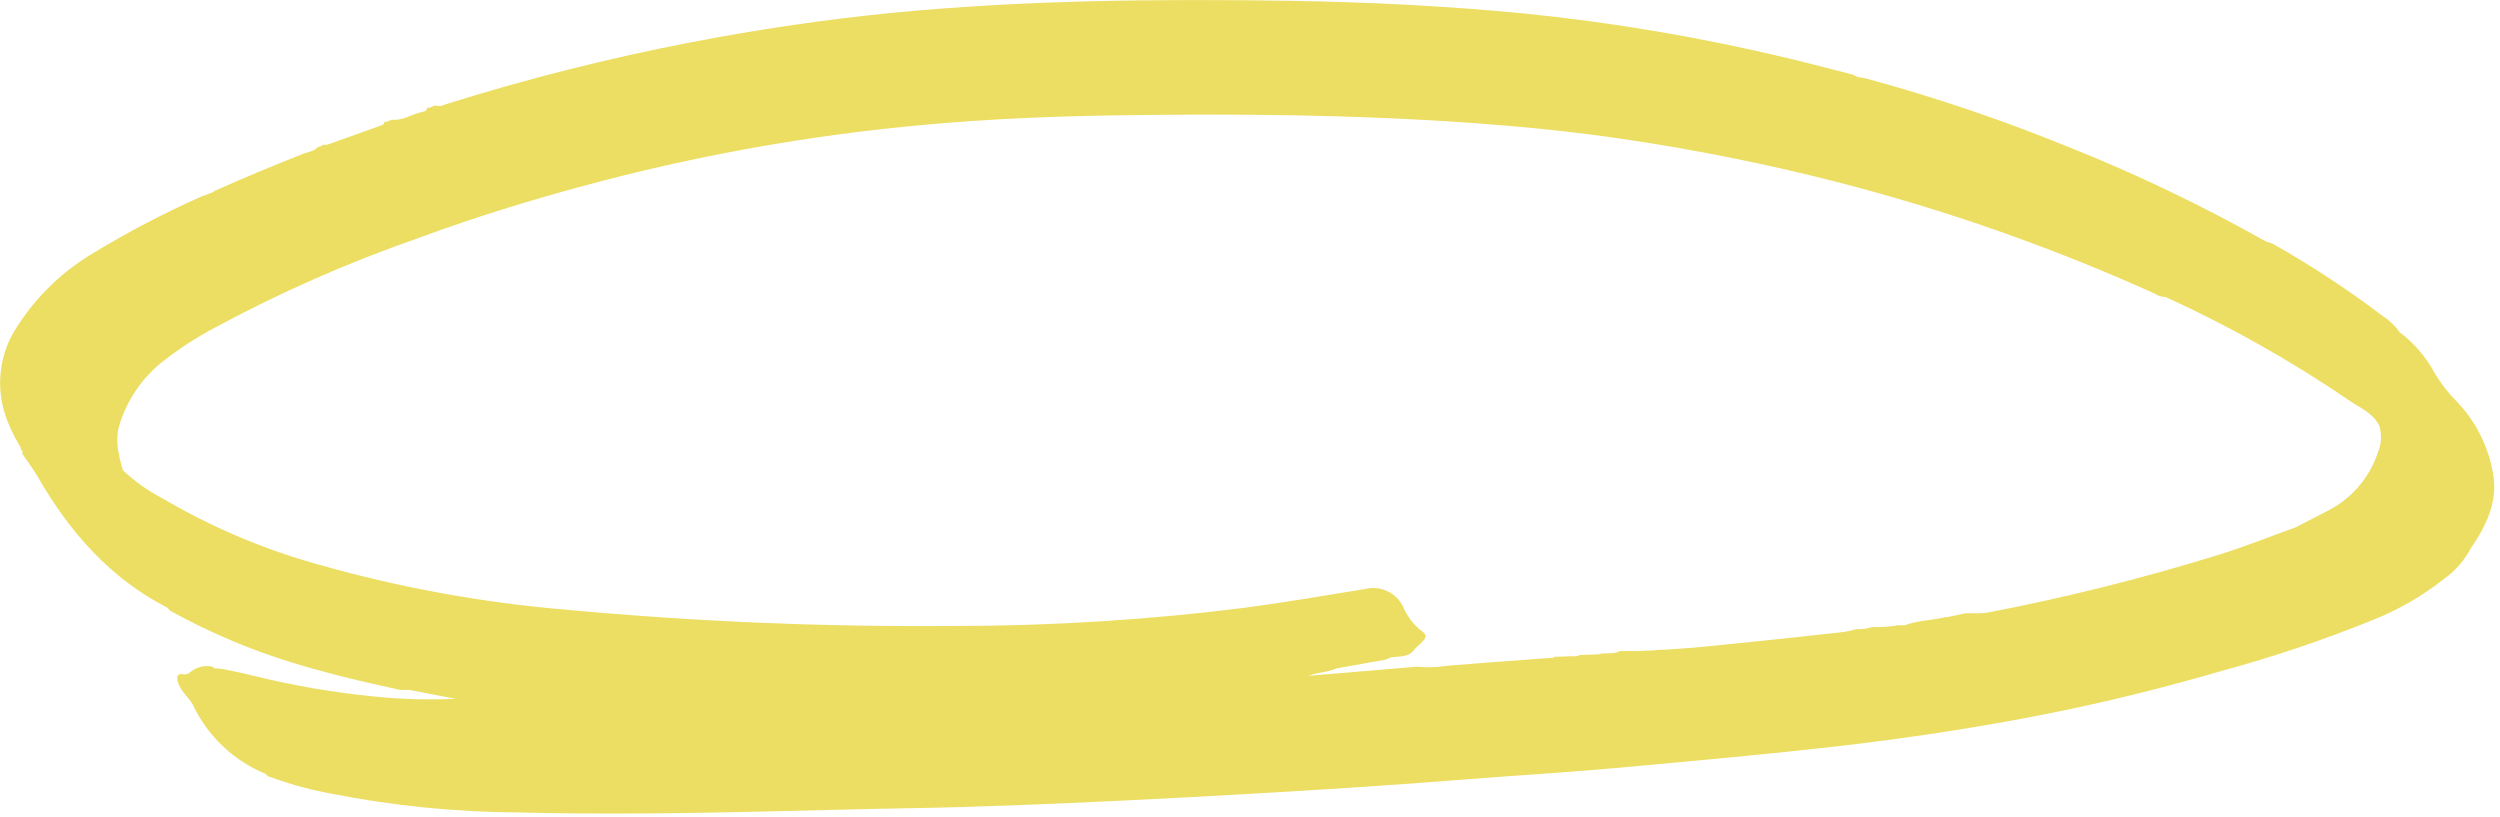
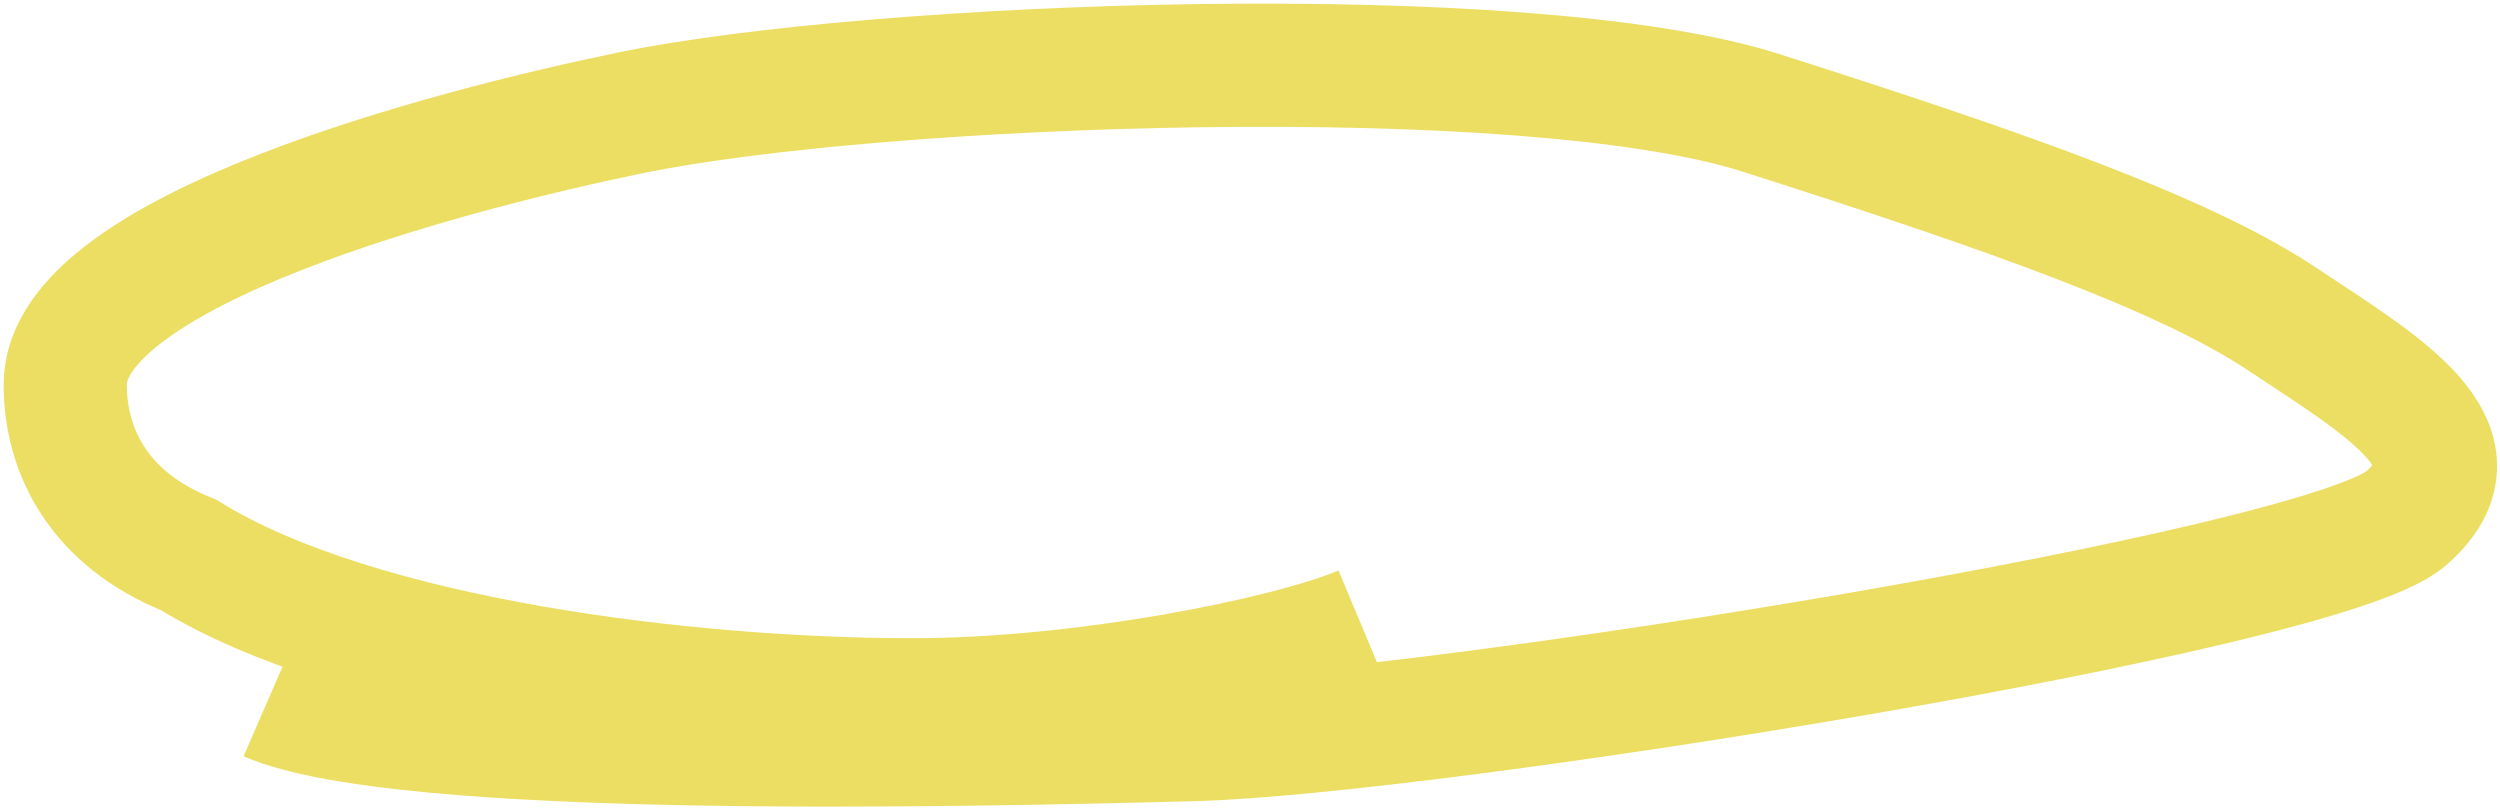
- <svg xmlns="http://www.w3.org/2000/svg" width="337" height="110" viewBox="0 0 337 110" fill="none">
-   <path d="M336.05 63.8C335.418 60.101 333.673 56.683 331.05 54C329.923 52.862 328.945 51.585 328.14 50.2C327.003 48.088 325.419 46.249 323.5 44.81C322.886 43.935 322.108 43.188 321.21 42.61C316.477 39.02 311.506 35.755 306.33 32.84L305.91 32.7L305.42 32.54C296.864 27.714 287.994 23.468 278.87 19.83C269.923 16.175 260.759 13.076 251.43 10.55C251.13 10.47 250.81 10.44 250.49 10.39C250.17 10.34 250.09 10.19 249.89 10.11L249.74 10.06L246.74 9.28C245.2 8.88 243.66 8.49 242.12 8.11L241.24 7.9C229.412 5.056 217.404 3.018 205.3 1.8C194.88 0.8 184.42 0.28 174 0.11C156.17 -0.16 138.4 -0 120.68 1.69C111.46 2.59 102.3 3.94 93.2 5.69C81.983 7.855 70.899 10.656 60 14.08C59.609 14.294 59.15 14.348 58.72 14.23C58.32 14.23 58.01 14.61 57.58 14.52C57.53 15.07 57.04 15.05 56.69 15.14C55.43 15.44 54.31 16.26 52.95 16.14C52.55 16.14 52.23 16.51 51.8 16.42C51.807 16.519 51.78 16.617 51.723 16.699C51.667 16.78 51.585 16.841 51.49 16.87L44.13 19.5C43.938 19.533 43.742 19.533 43.55 19.5C43.34 19.65 43.16 19.85 42.87 19.78C42.37 20.44 41.56 20.46 40.87 20.73C36.94 22.29 33 23.9 29.18 25.63H29.11C28.93 25.72 28.76 25.85 28.59 25.96C28.17 26.12 27.74 26.26 27.32 26.43L27.04 26.54C22.127 28.723 17.358 31.214 12.76 34C8.59 36.429 5.048 39.802 2.42 43.85C1.196 45.635 0.412 47.684 0.13 49.831C-0.151 51.977 0.078 54.159 0.8 56.2C0.87 56.39 0.93 56.59 1.01 56.78C1.311 57.558 1.662 58.316 2.06 59.05C2.29 59.47 2.53 59.9 2.8 60.33C2.8 60.51 2.8 60.68 3.02 60.75V60.94V61.19C3.73 62.25 4.52 63.26 5.15 64.37C9.43 71.8 14.91 78 22.59 81.93C22.698 82.089 22.83 82.23 22.98 82.35C25.577 83.788 28.247 85.089 30.98 86.25C38.37 89.41 46.13 91.32 53.98 93H55.19L54.73 92.89C54.888 92.905 55.043 92.942 55.19 93L61.4 94.2C57.784 94.366 54.161 94.266 50.56 93.9C44.909 93.354 39.306 92.384 33.8 91L31.94 90.57L31 90.39C30.414 90.238 29.814 90.141 29.21 90.1H28.82C28.795 90.039 28.795 89.971 28.82 89.91C28.262 89.759 27.676 89.748 27.113 89.877C26.55 90.006 26.027 90.272 25.59 90.65C25.473 90.757 25.332 90.834 25.179 90.876C25.026 90.918 24.865 90.922 24.71 90.89C23.89 90.77 23.78 91.18 23.97 91.89C24.31 93.14 25.33 93.89 25.97 94.95C27.967 99.21 31.494 102.562 35.85 104.34C36.07 104.76 36.52 104.74 36.85 104.88C39.414 105.811 42.054 106.52 44.74 107C53.042 108.629 61.48 109.473 69.94 109.52C80.73 109.79 91.53 109.65 102.32 109.41C109.22 109.26 116.12 109.05 123.02 108.94C132.33 108.78 141.62 108.38 150.92 107.94C156.92 107.66 162.85 107.33 168.82 106.99C178.47 106.44 188.11 105.82 197.74 105.05C204.53 104.51 211.34 104.12 218.13 103.5C228.26 102.57 238.4 101.67 248.51 100.5C258.19 99.36 267.81 97.88 277.35 95.94C284.85 94.41 292.27 92.54 299.62 90.4C306.501 88.531 313.263 86.25 319.87 83.57C323.334 82.193 326.579 80.316 329.5 78C331.033 76.9 332.281 75.449 333.14 73.77C333.39 73.41 333.66 73.06 333.88 72.68C335.51 70 336.68 67.13 336.05 63.8ZM21.94 67.2C19.98 66.188 18.172 64.905 16.57 63.39C15.96 61.34 15.46 59.26 16.14 57.14C17.164 53.911 19.102 51.049 21.72 48.9C24.013 47.082 26.47 45.482 29.06 44.12C37.81 39.402 46.922 35.389 56.31 32.12C64.4 29.12 72.63 26.63 80.97 24.44C93.814 21.084 106.89 18.688 120.09 17.27C129.98 16.2 139.92 15.71 149.87 15.56C166.28 15.3 182.68 15.43 199.07 16.62C205.67 17.1 212.25 17.78 218.78 18.74C228.447 20.158 238.033 22.081 247.5 24.5C262.259 28.29 276.663 33.348 290.55 39.62C290.943 39.901 291.417 40.045 291.9 40.03C300.551 43.968 308.849 48.642 316.7 54C318.07 54.94 319.7 55.61 320.59 57.12C320.679 57.3 320.752 57.487 320.81 57.68C321.077 58.805 320.976 59.987 320.52 61.05C319.947 62.756 319.041 64.332 317.855 65.687C316.669 67.041 315.226 68.147 313.61 68.94L309.48 71.07C306.05 72.31 302.67 73.67 299.19 74.75C288.899 77.949 278.435 80.566 267.85 82.59C267.518 82.635 267.185 82.661 266.85 82.67H265.85H265.78H264.97L262.49 83.19H262.27L261.85 83.28L260.95 83.44L260.41 83.52C259.55 83.64 258.69 83.75 257.84 83.96L257.54 84.04C257.28 84.11 257.02 84.19 256.76 84.29C256.587 84.278 256.413 84.278 256.24 84.29H255.83C254.691 84.486 253.535 84.563 252.38 84.52C251.691 84.751 250.965 84.85 250.24 84.81C249.697 84.977 249.142 85.1 248.58 85.18C247.89 85.28 247.2 85.34 246.51 85.41L245.77 85.49C242.657 85.843 239.54 86.176 236.42 86.49L231.16 87.03L230.16 87.13L228.29 87.3L226.88 87.41L225.48 87.51L224.48 87.58H223.93L222.44 87.7H221.81L221 87.76H218.39C217.47 88.28 216.39 87.9 215.45 88.21H215.33L212.89 88.3C212.61 88.56 212.27 88.43 211.95 88.46L209.52 88.54C209.32 88.76 209.06 88.69 208.82 88.7L206.65 88.86L205.53 88.94C202.02 89.2 198.53 89.46 195 89.75C193.677 89.96 192.333 90 191 89.87L176.37 91.1C177.78 90.57 179.04 90.64 180.14 90.1L186.73 88.93C186.954 88.862 187.168 88.768 187.37 88.65C188.55 88.4 189.93 88.72 190.74 87.45C191 87.21 191.27 86.97 191.52 86.72C192.44 85.81 192.4 85.59 191.37 84.85C190.416 84.032 189.663 83.005 189.17 81.85C188.729 80.903 187.971 80.139 187.027 79.692C186.083 79.245 185.012 79.141 184 79.4C178.62 80.27 173.24 81.2 167.84 81.92C154.778 83.567 141.625 84.388 128.46 84.38C110.947 84.526 93.438 83.785 76 82.16C64.881 81.208 53.878 79.199 43.14 76.16C35.71 74.118 28.582 71.106 21.94 67.2Z" fill="#ECDE62" />
+ <svg xmlns="http://www.w3.org/2000/svg" width="345" height="112" viewBox="0 0 345 112" fill="none">
+   <path d="M188 86.571C177.667 90.904 149.5 96.571 126 96.571C94.855 96.571 49.5 91.071 26 76.571C13.5 71.571 9 62.071 9 53.071C9 34.571 62 20.718 87 15.571C121 8.571 210.5 5.208 243 15.571C277.5 26.571 301.5 35.072 315 44.071C328.5 53.071 343.5 61.571 332 71.571C320.5 81.571 197.5 101.222 164.5 102.071C131.5 102.921 55.4 104.571 37 96.571" stroke="#ECDE62" stroke-width="17" />
</svg>
